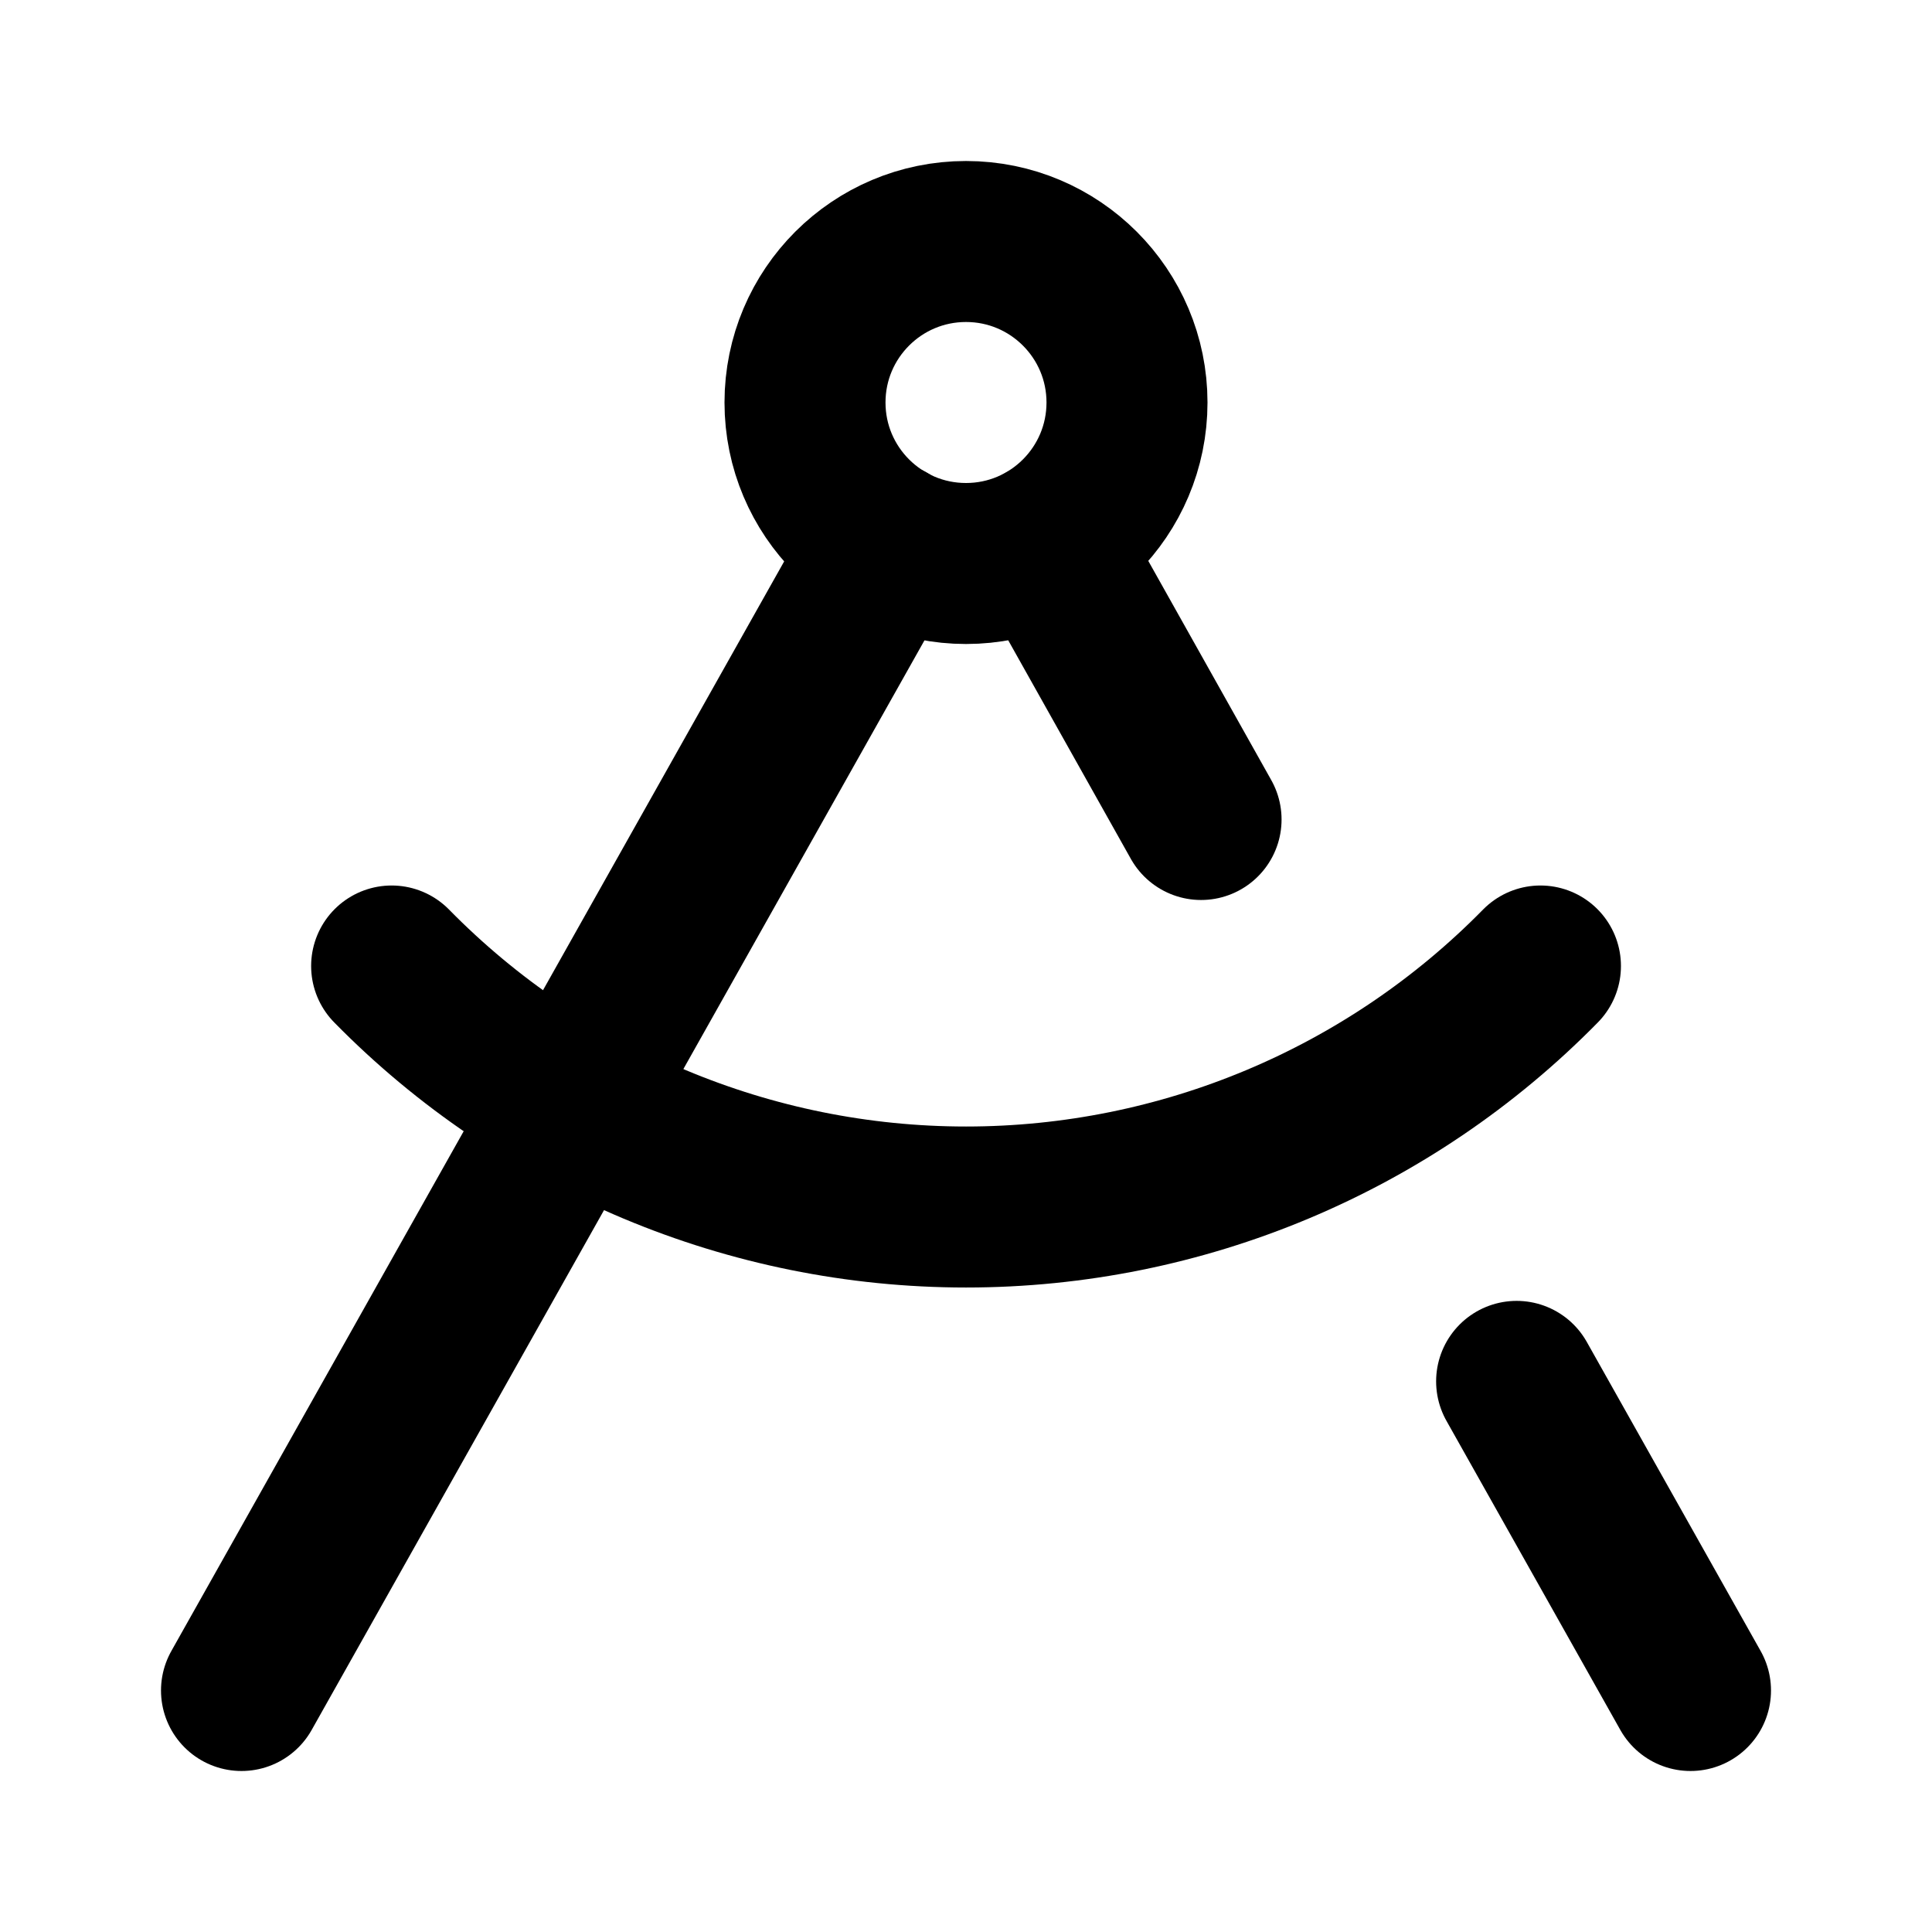
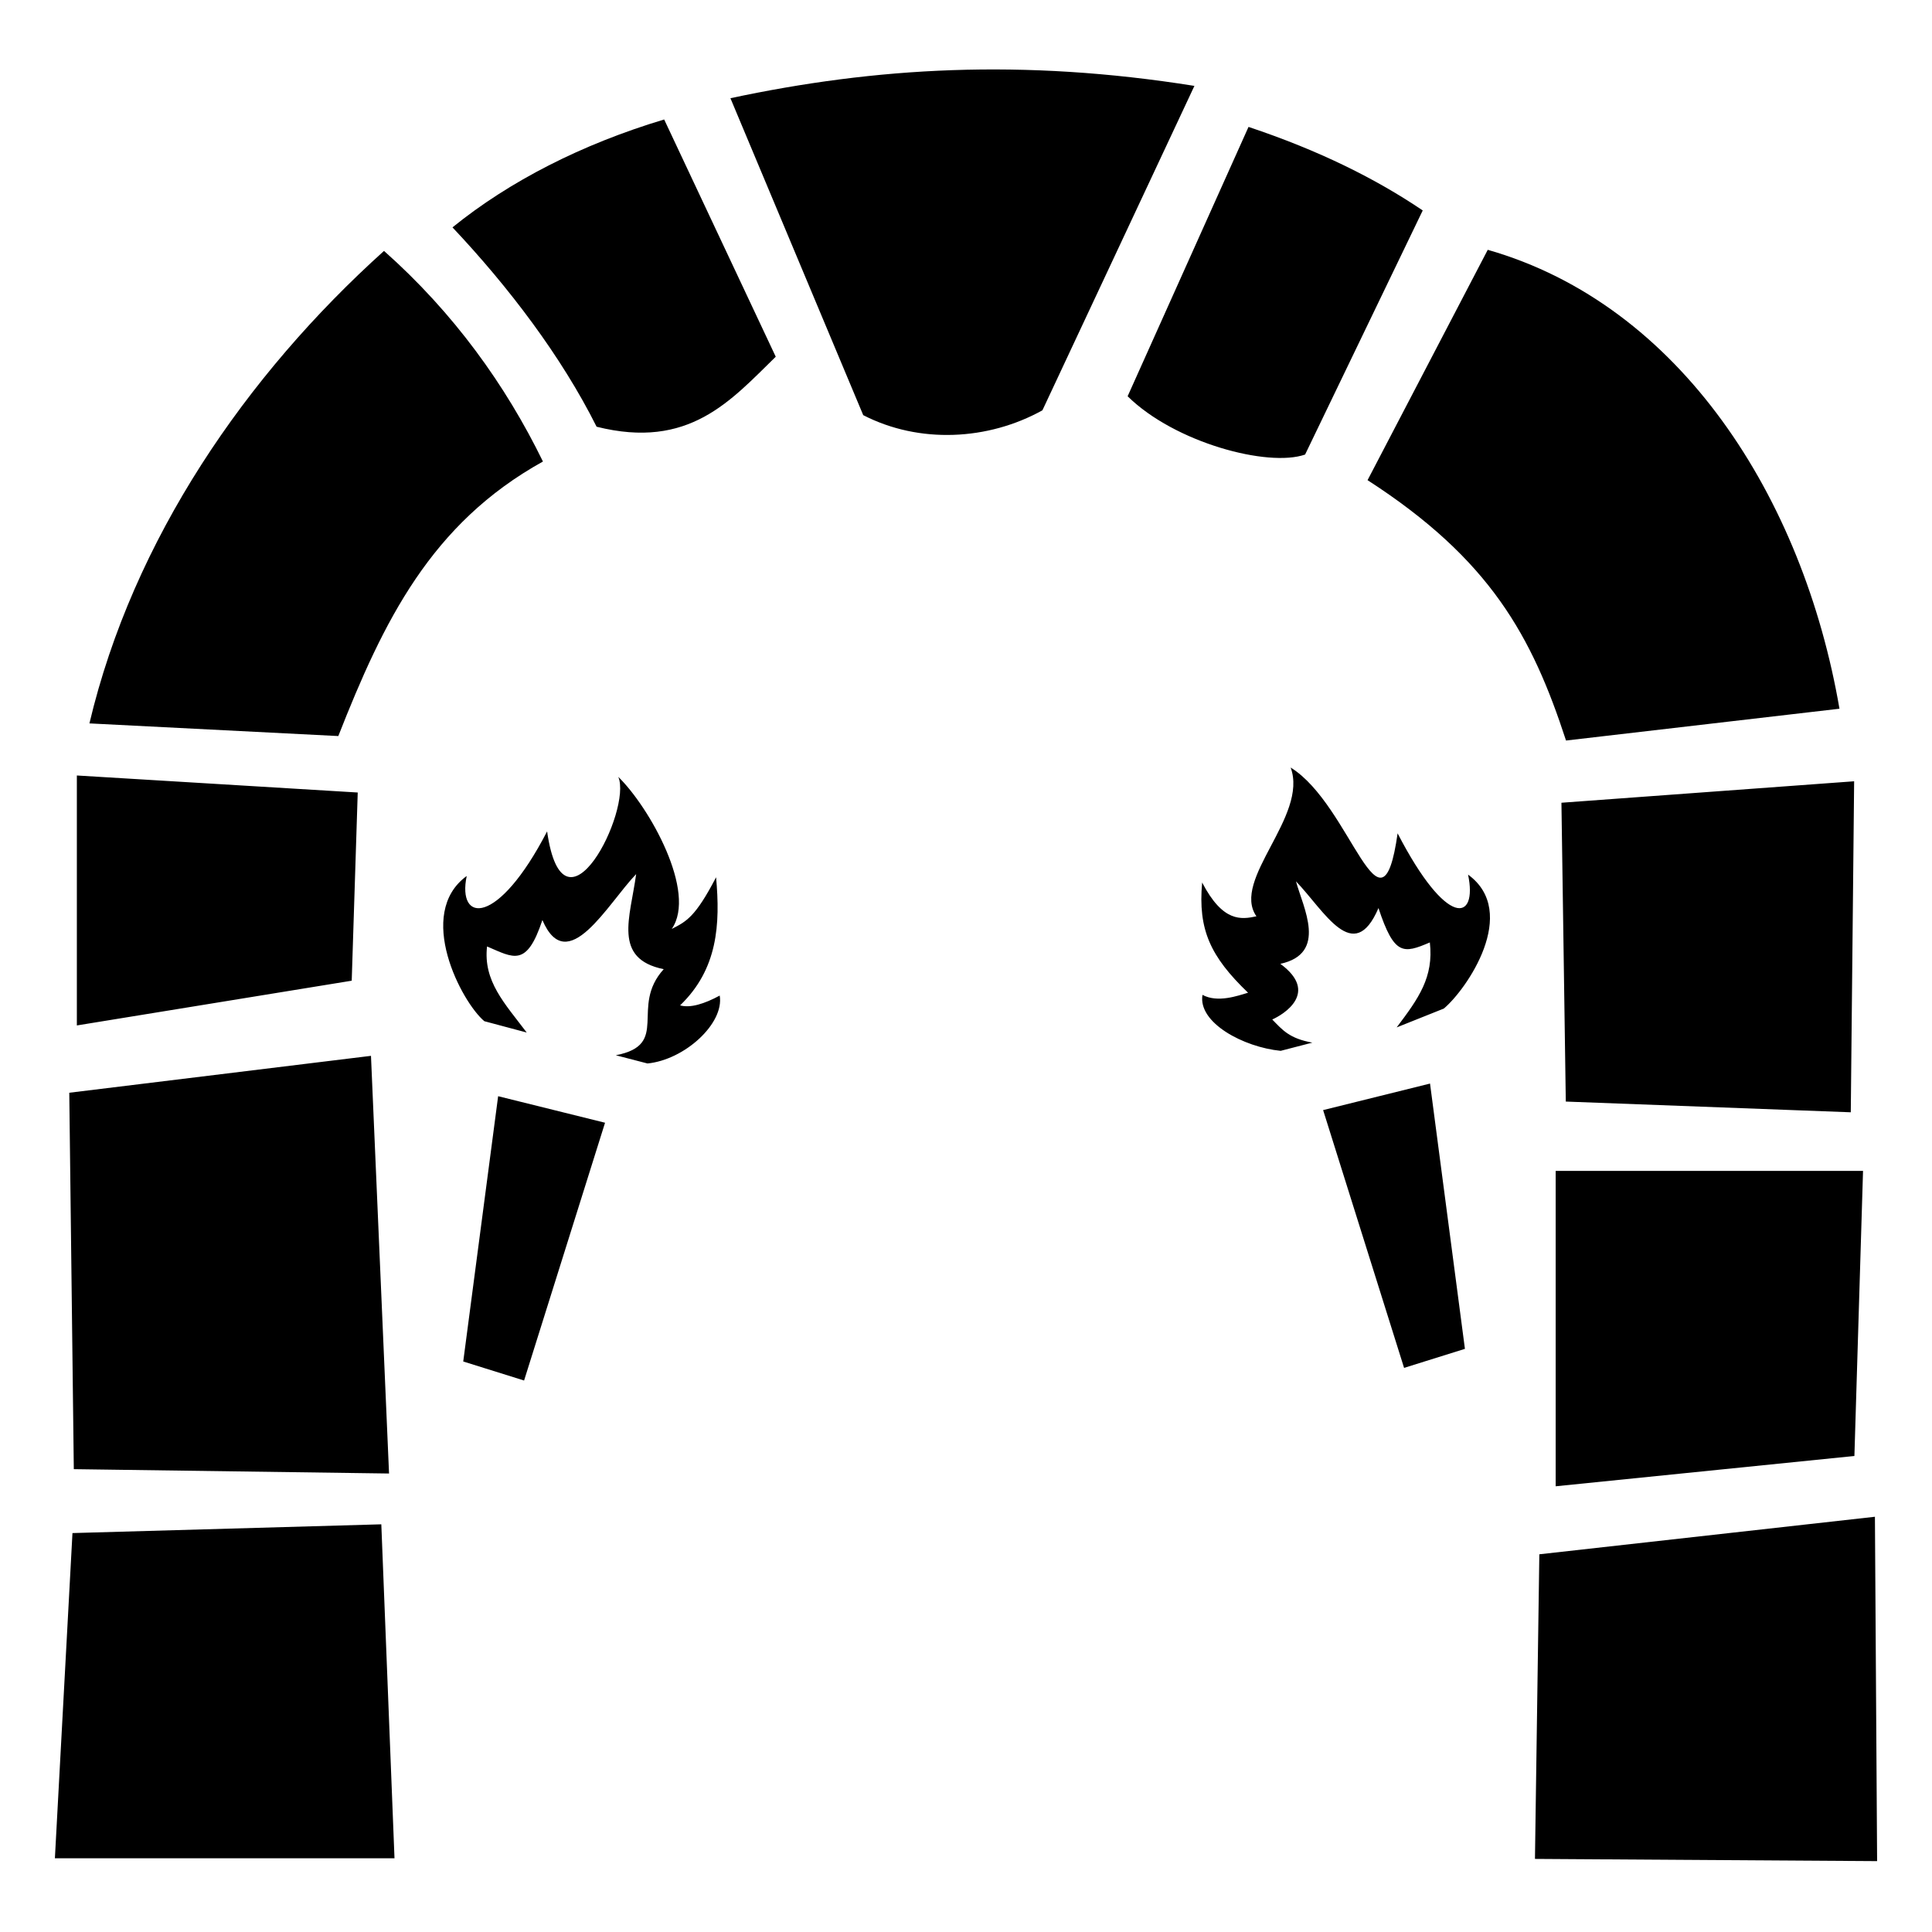
- <svg xmlns="http://www.w3.org/2000/svg" width="24" height="24" viewBox="0 0 24 24" fill="none" stroke="currentColor" stroke-width="2" stroke-linecap="round" stroke-linejoin="round">
-   <path d="m12.99 6.74 1.93 3.44" />
-   <path d="M19.136 12a10 10 0 0 1-14.271 0" />
-   <path d="m21 21-2.16-3.84" />
-   <path d="m3 21 8.02-14.26" />
-   <circle cx="12" cy="5" r="2" />
+ <svg xmlns="http://www.w3.org/2000/svg" viewBox="0 0 512 512">
+   <path fill="currentColor" d="M193.571 26.027l35.192 83.99c14.877 7.658 33.121 6.696 47.488-1.279l40.283-85.976c-45.582-7.268-84.512-4.945-122.963 3.265zm137.3 7.606l-32.038 71.38c12.536 12.349 37.237 18.872 47.033 15.448l31.172-64.691c-12.422-8.392-27.428-15.886-46.168-22.137zm-154.86-1.97c-21.814 6.55-40.982 16.35-56.099 28.591 14.941 15.844 28.861 34.184 38.194 52.832 24.477 6.133 35.479-6.849 47.475-18.55zm-74.245 34.831c-36.541 32.91-66.523 76.42-78.068 125.215l65.957 3.353c12.006-30.53 24.552-56.284 54.231-72.755-9.883-20.24-23.626-39.403-42.12-55.813zm292.503-.29l-31.852 61.044c32.54 21.007 43.572 41.348 52.597 69l72.464-8.43c-9.612-55.894-42.206-107.047-93.209-121.614zm-52.233 137.2c4.757 12.937-15.842 29.7-9.07 39.428-4.011.85-8.874 1.642-14.385-8.957-1.126 12.49 2.172 19.603 12.168 29.209-2.682.783-8.045 2.75-12.08.566-1.24 7.386 10.867 13.863 20.725 14.832l8.392-2.175c-6.09-1.106-7.881-3.315-10.627-6.13 2.97-1.32 12.554-7.117 2.149-14.751 12.634-2.752 6.035-14.89 4.14-21.862 7.525 7.798 15.243 22.54 21.862 7.084 4.176 12.604 6.561 12.12 13.614 9.107 1.054 9.196-2.957 14.791-8.792 22.518l12.494-4.992c6.018-5.026 20.16-25.502 6.428-35.5 2.603 12.443-5.563 14.388-18.672-10.937-4.377 30.773-12.236-7.49-28.346-17.44zm-321.668 2.108v66.242l72.842-11.858 1.592-49.873zm143.486.363c3.732 8.72-14.487 45.226-18.865 14.453-13.109 25.325-23.908 24.26-21.304 11.817-13.732 9.998-1.347 33.458 4.671 38.484l11.229 3.001c-5.835-7.727-11.565-13.614-10.512-22.81 7.053 3.013 10.492 5.604 14.668-7 6.618 15.456 17.32-4.378 24.846-12.175-1.554 11.494-6.282 22.427 7.303 25.197-9.13 10.082 1.899 19.99-12.694 22.812l8.393 2.176c9.857-.97 20.385-10.606 19.144-17.992-4.035 2.183-7.818 3.376-10.5 2.594 9.996-9.607 10.662-21.46 9.536-33.95-5.511 10.6-7.917 11.738-11.752 13.698 6.77-9.728-5.927-32.285-14.163-40.305zm327.512 1.172l-77.57 5.687 1.156 79.192 75.524 2.842zM98.313 279.81l-79.955 9.779 1.202 99.754 83.54 1.152zm280.659 7.347l-28.332 7.031 21.455 68.315 16.125-5.043zm-246.961 3.348l-9.248 70.303 16.125 5.043 21.455-68.315zM412.269 310.3v83.58l79.166-8.031 2.289-75.55zm84.605 91.656l-88.934 9.947-1.16 80.727 90.674.586zm-395.822 2.002l-81.848 2.322-4.658 86.184h90z" />
</svg>
